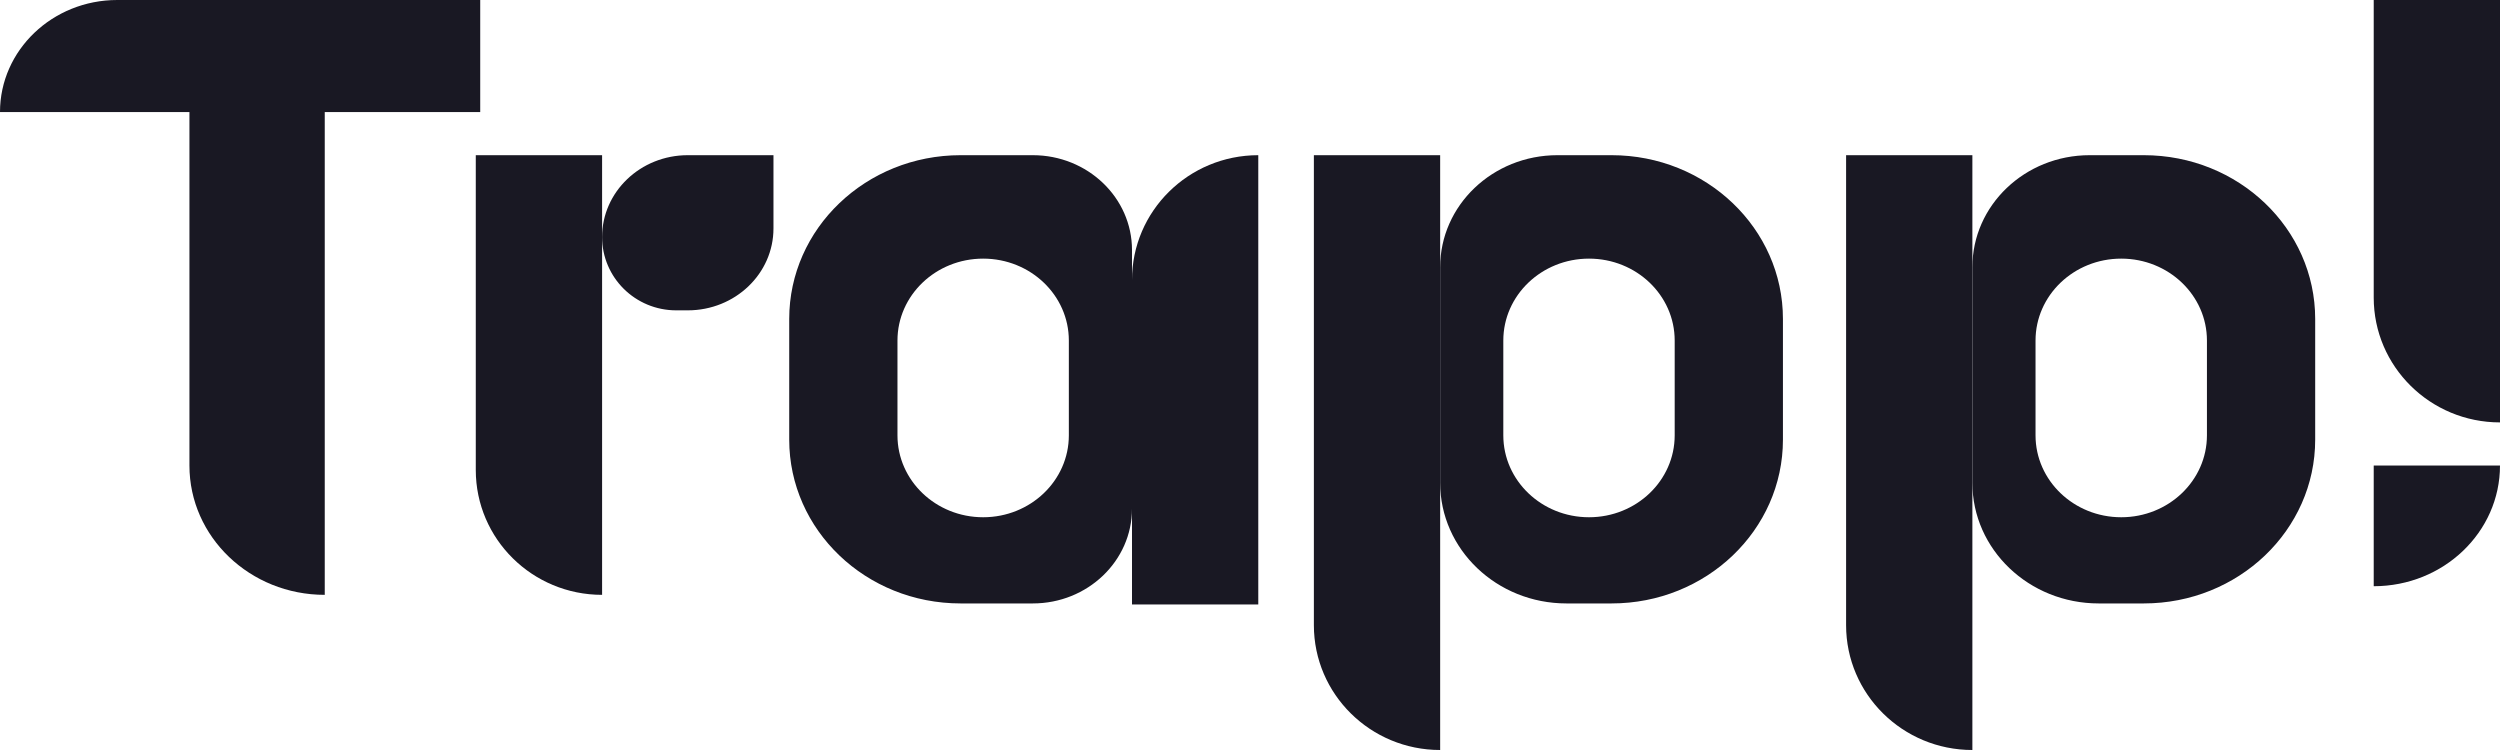
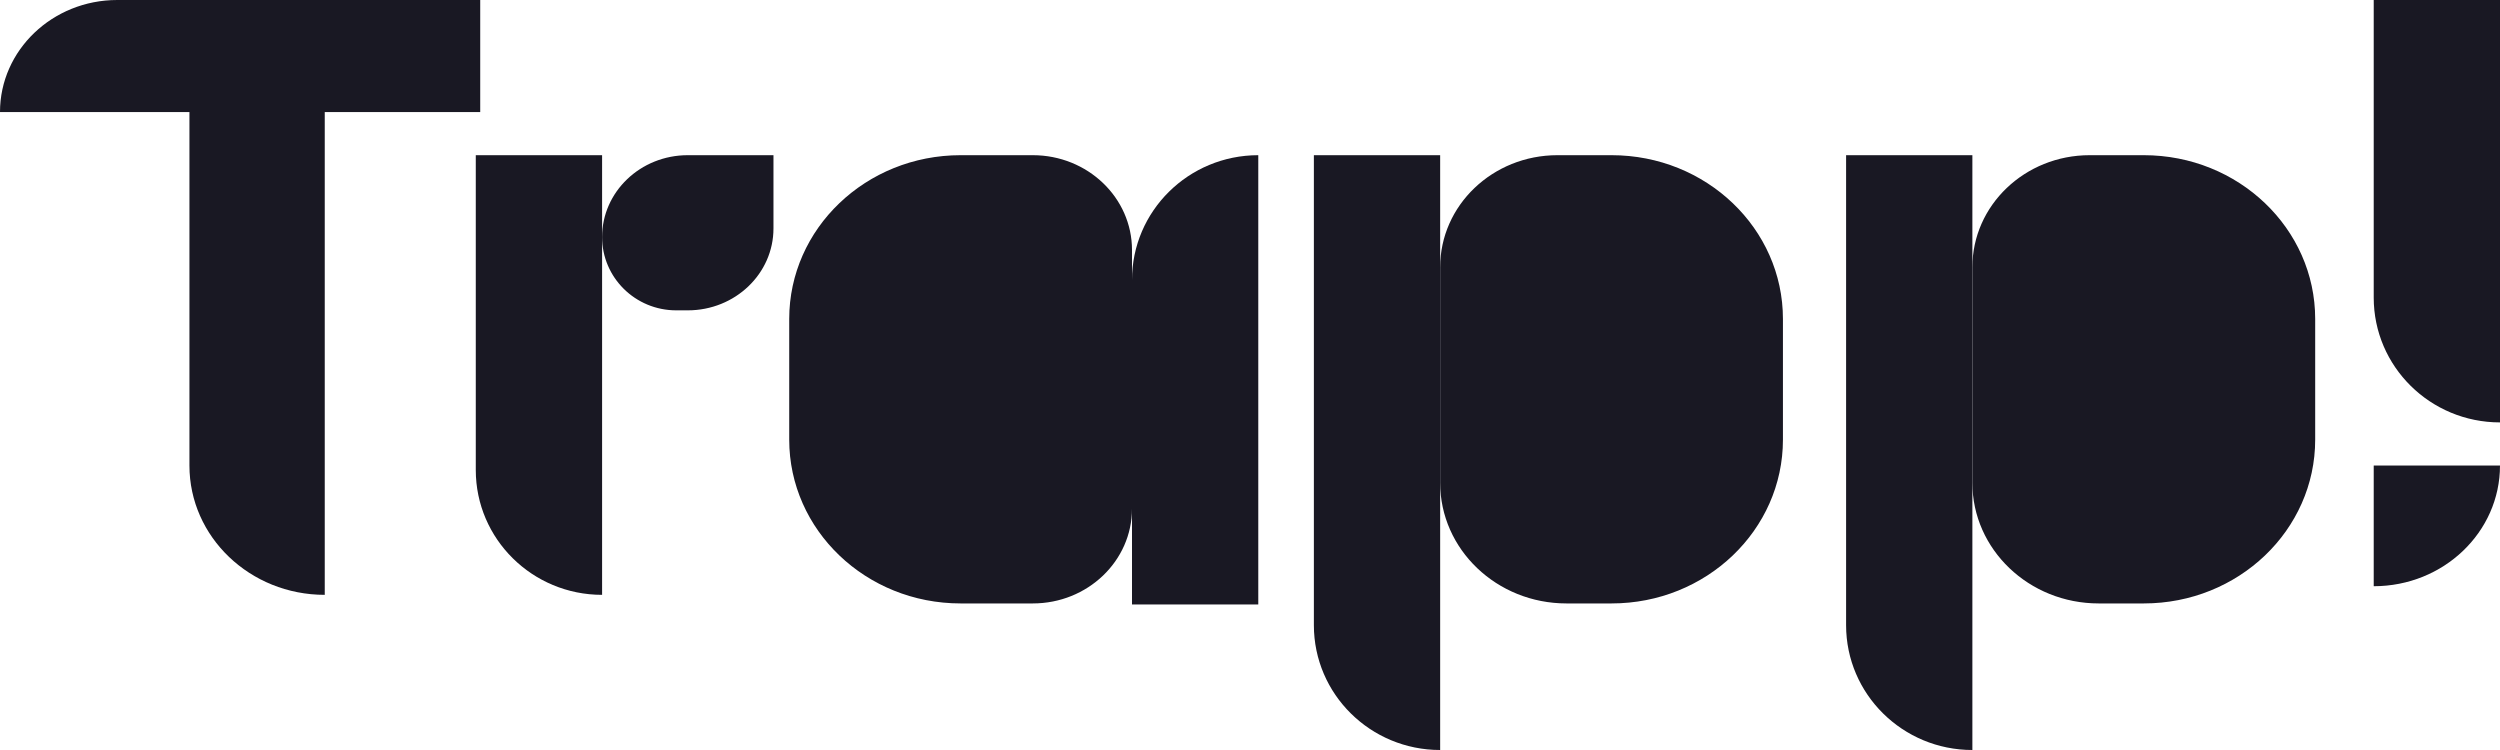
<svg xmlns="http://www.w3.org/2000/svg" width="80" height="24" viewBox="0 0 80 24" fill="none">
  <path d="M6.062 0H10.392V19.035C8.001 19.035 6.062 17.182 6.062 14.897V0Z" fill="#191823" />
  <path d="M15.225 4.966H19.267V19.035C17.035 19.035 15.225 17.246 15.225 15.04V4.966Z" fill="#191823" />
  <path d="M42.044 4.966H46.085V24C43.853 24 42.044 22.212 42.044 20.006V4.966Z" fill="#191823" />
  <path d="M59.075 4.966H63.116V24C60.885 24 59.075 22.212 59.075 20.006V4.966Z" fill="#191823" />
  <path d="M75.959 0H80V13.517C77.768 13.517 75.959 11.729 75.959 9.523V0Z" fill="#191823" />
  <path d="M19.267 7.586C19.267 6.139 20.494 4.966 22.009 4.966H24.751V7.31C24.751 8.758 23.523 9.931 22.009 9.931H21.639C20.329 9.931 19.267 8.881 19.267 7.586Z" fill="#191823" />
  <path d="M0 3.586C0 1.606 1.68 0 3.753 0H15.367V3.586H0Z" fill="#191823" />
-   <path fill-rule="evenodd" clip-rule="evenodd" d="M49.838 4.966C47.765 4.966 46.085 6.571 46.085 8.552V15.448C46.085 17.581 47.895 19.31 50.127 19.31H51.57C54.599 19.31 57.054 16.964 57.054 14.069V10.207C57.054 7.312 54.599 4.966 51.57 4.966H49.838ZM50.848 8.276C49.334 8.276 48.106 9.449 48.106 10.897V13.931C48.106 15.378 49.334 16.552 50.848 16.552C52.363 16.552 53.59 15.378 53.59 13.931V10.897C53.59 9.449 52.363 8.276 50.848 8.276Z" fill="#191823" />
-   <path fill-rule="evenodd" clip-rule="evenodd" d="M33.049 19.31C34.802 19.31 36.224 17.952 36.224 16.276V8C36.224 6.324 34.802 4.966 33.049 4.966H30.739C27.71 4.966 25.255 7.312 25.255 10.207V14.069C25.255 16.964 27.71 19.31 30.739 19.31H33.049ZM31.461 16.552C32.976 16.552 34.203 15.378 34.203 13.931V10.897C34.203 9.449 32.976 8.276 31.461 8.276C29.947 8.276 28.719 9.449 28.719 10.897V13.931C28.719 15.378 29.947 16.552 31.461 16.552Z" fill="#191823" />
-   <path fill-rule="evenodd" clip-rule="evenodd" d="M66.869 4.966C64.796 4.966 63.116 6.571 63.116 8.552V15.448C63.116 17.581 64.926 19.31 67.158 19.31H68.601C71.63 19.31 74.086 16.964 74.086 14.069V10.207C74.086 7.312 71.63 4.966 68.601 4.966H66.869ZM67.879 8.276C66.365 8.276 65.137 9.449 65.137 10.897V13.931C65.137 15.378 66.365 16.552 67.879 16.552C69.394 16.552 70.622 15.378 70.622 13.931V10.897C70.622 9.449 69.394 8.276 67.879 8.276Z" fill="#191823" />
+   <path fillRule="evenodd" clipRule="evenodd" d="M49.838 4.966C47.765 4.966 46.085 6.571 46.085 8.552V15.448C46.085 17.581 47.895 19.31 50.127 19.31H51.57C54.599 19.31 57.054 16.964 57.054 14.069V10.207C57.054 7.312 54.599 4.966 51.57 4.966H49.838ZM50.848 8.276C49.334 8.276 48.106 9.449 48.106 10.897V13.931C48.106 15.378 49.334 16.552 50.848 16.552C52.363 16.552 53.59 15.378 53.59 13.931V10.897C53.59 9.449 52.363 8.276 50.848 8.276Z" fill="#191823" />
+   <path fillRule="evenodd" clipRule="evenodd" d="M33.049 19.31C34.802 19.31 36.224 17.952 36.224 16.276V8C36.224 6.324 34.802 4.966 33.049 4.966H30.739C27.71 4.966 25.255 7.312 25.255 10.207V14.069C25.255 16.964 27.71 19.31 30.739 19.31H33.049ZM31.461 16.552C32.976 16.552 34.203 15.378 34.203 13.931V10.897C34.203 9.449 32.976 8.276 31.461 8.276C29.947 8.276 28.719 9.449 28.719 10.897V13.931C28.719 15.378 29.947 16.552 31.461 16.552Z" fill="#191823" />
+   <path fillRule="evenodd" clipRule="evenodd" d="M66.869 4.966C64.796 4.966 63.116 6.571 63.116 8.552V15.448C63.116 17.581 64.926 19.31 67.158 19.31H68.601C71.63 19.31 74.086 16.964 74.086 14.069V10.207C74.086 7.312 71.63 4.966 68.601 4.966H66.869ZM67.879 8.276C66.365 8.276 65.137 9.449 65.137 10.897V13.931C65.137 15.378 66.365 16.552 67.879 16.552C69.394 16.552 70.622 15.378 70.622 13.931V10.897C70.622 9.449 69.394 8.276 67.879 8.276Z" fill="#191823" />
  <path d="M75.959 14.897H80C80 17.029 78.191 18.759 75.959 18.759V14.897Z" fill="#191823" />
  <path d="M36.224 19.343H40.265V4.966C38.033 4.966 36.224 6.754 36.224 8.96V19.343Z" fill="#191823" />
</svg>
